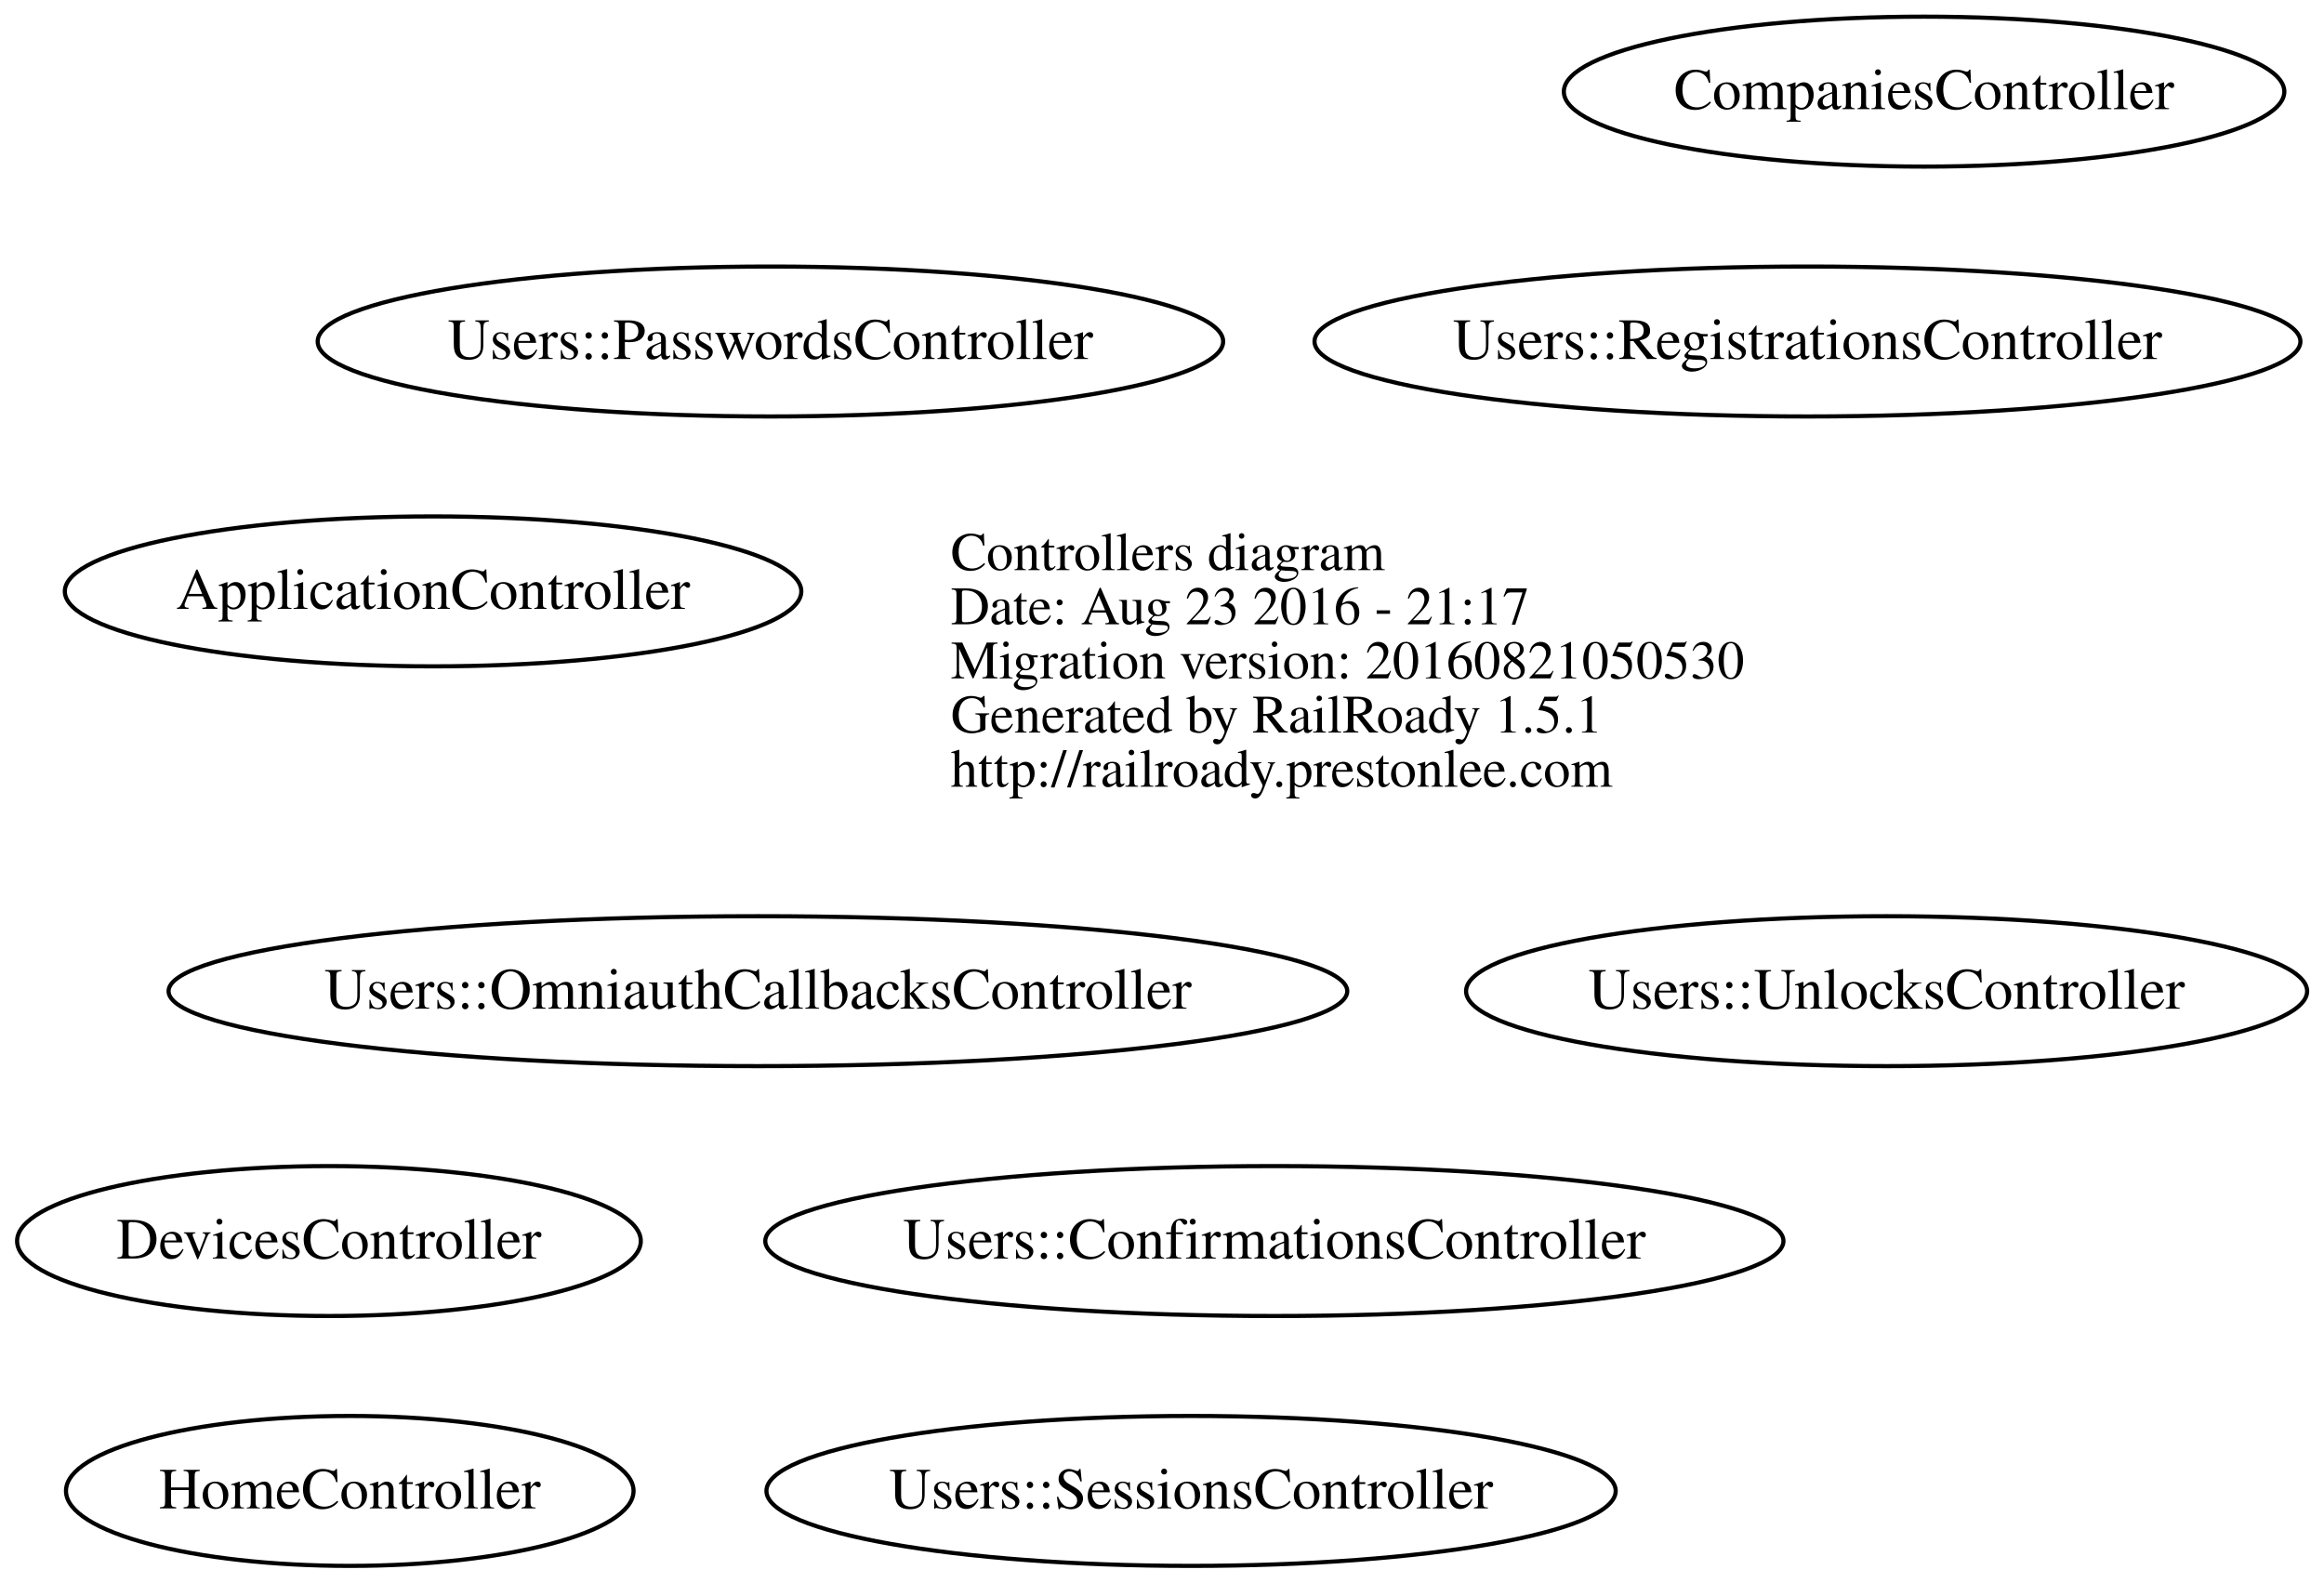
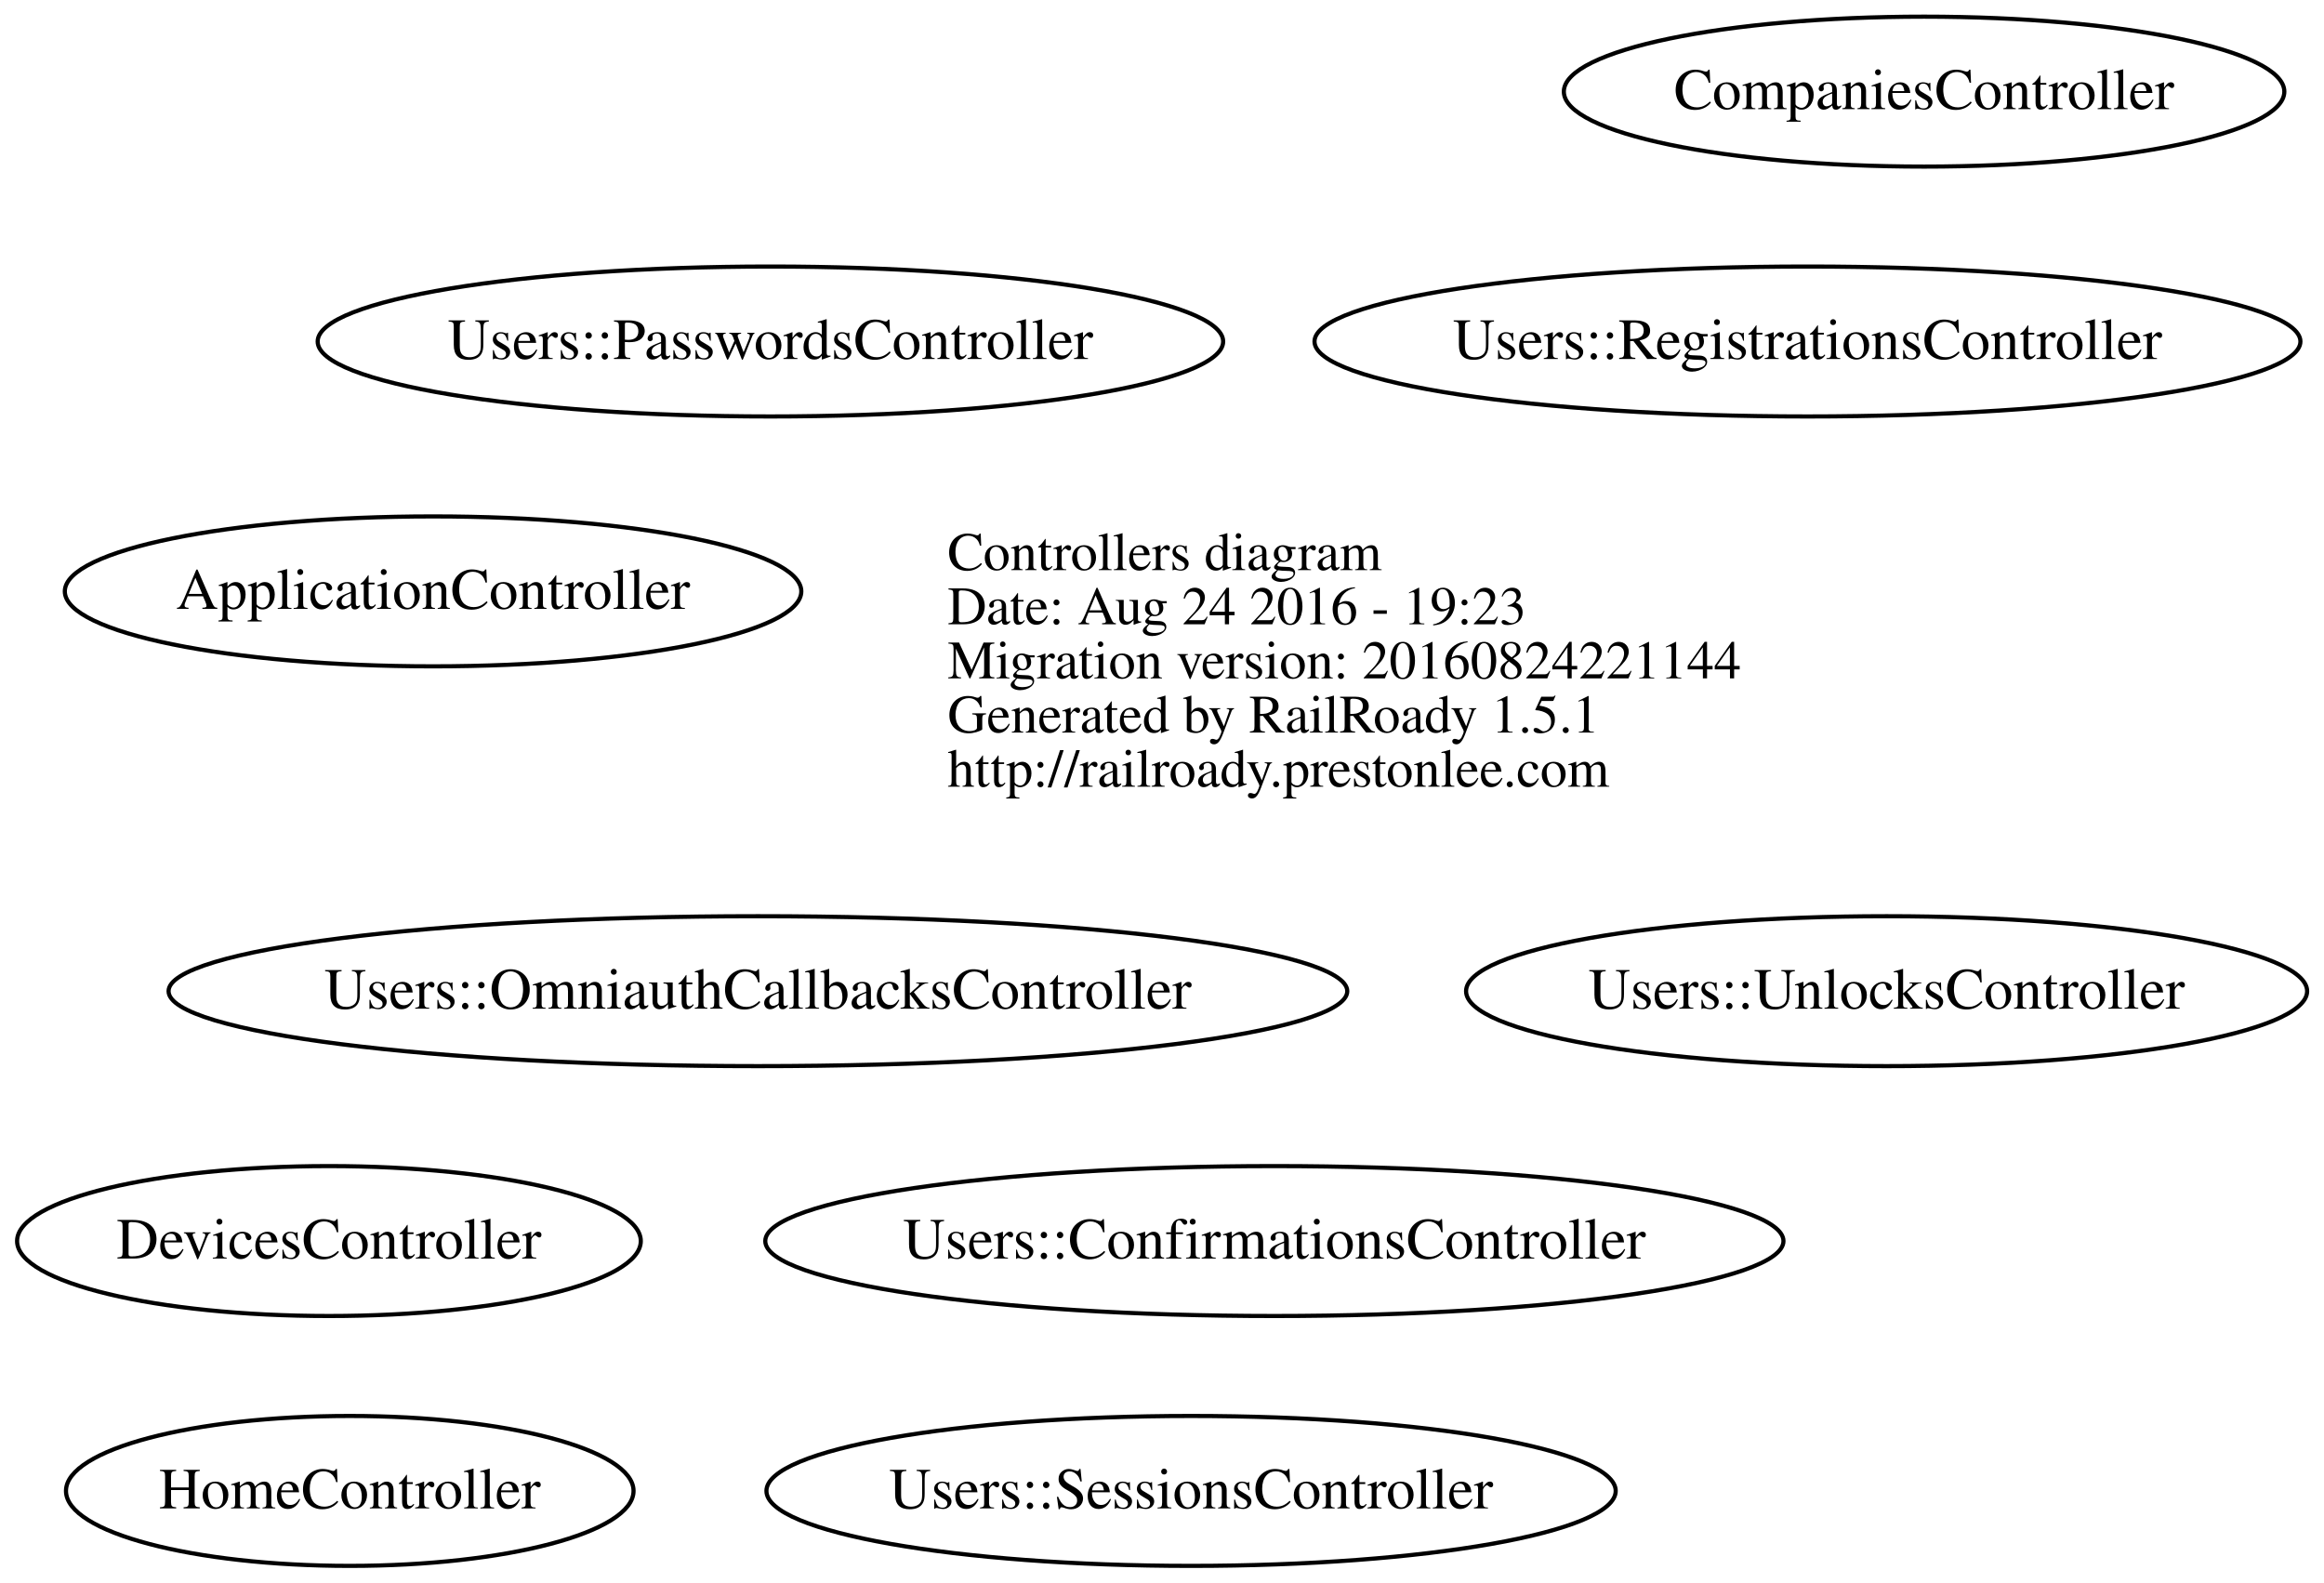
<svg xmlns="http://www.w3.org/2000/svg" width="558pt" height="380pt" viewBox="0.00 0.00 557.92 380.00">
  <g id="graph0" class="graph" transform="scale(1 1) rotate(0) translate(183.939 232)">
    <polygon fill="none" stroke="none" points="-183.939,148 -183.939,-232 373.986,-232 373.986,148 -183.939,148" />
    <g id="node1" class="node">
-       <text text-anchor="start" x="44.312" y="-95.1" font-family="Times,serif" font-size="13.00">Controllers diagram</text>
-       <text text-anchor="start" x="44.312" y="-82.1" font-family="Times,serif" font-size="13.00">Date: Aug 23 2016 - 21:17</text>
-       <text text-anchor="start" x="44.312" y="-69.1" font-family="Times,serif" font-size="13.00">Migration version: 20160821050530</text>
-       <text text-anchor="start" x="44.312" y="-56.1" font-family="Times,serif" font-size="13.00">Generated by RailRoady 1.5.1</text>
-       <text text-anchor="start" x="44.312" y="-43.1" font-family="Times,serif" font-size="13.00">http://railroady.prestonlee.com</text>
+       <text text-anchor="start" x="43.55" y="-95.1" font-family="Times,serif" font-size="13.00">Controllers diagram</text>
+       <text text-anchor="start" x="43.55" y="-82.1" font-family="Times,serif" font-size="13.00">Date: Aug 24 2016 - 19:23</text>
+       <text text-anchor="start" x="43.55" y="-69.1" font-family="Times,serif" font-size="13.00">Migration version: 20160824221144</text>
+       <text text-anchor="start" x="43.55" y="-56.1" font-family="Times,serif" font-size="13.00">Generated by RailRoady 1.5.1</text>
+       <text text-anchor="start" x="43.55" y="-43.1" font-family="Times,serif" font-size="13.00">http://railroady.prestonlee.com</text>
    </g>
    <g id="node2" class="node">
      <ellipse fill="none" stroke="black" cx="-80" cy="-90" rx="88.417" ry="18" />
      <text text-anchor="middle" x="-80" y="-85.8" font-family="Times,serif" font-size="14.00">ApplicationController</text>
    </g>
    <g id="node3" class="node">
      <ellipse fill="none" stroke="black" cx="278" cy="-210" rx="86.496" ry="18" />
      <text text-anchor="middle" x="278" y="-205.8" font-family="Times,serif" font-size="14.00">CompaniesController</text>
    </g>
    <g id="node4" class="node">
      <ellipse fill="none" stroke="black" cx="-105" cy="66" rx="74.878" ry="18" />
      <text text-anchor="middle" x="-105" y="70.2" font-family="Times,serif" font-size="14.00">DevicesController</text>
    </g>
    <g id="node5" class="node">
      <ellipse fill="none" stroke="black" cx="-100" cy="126" rx="68.137" ry="18" />
      <text text-anchor="middle" x="-100" y="130.2" font-family="Times,serif" font-size="14.00">HomeController</text>
    </g>
    <g id="node6" class="node">
      <ellipse fill="none" stroke="black" cx="122" cy="66" rx="122.237" ry="18" />
      <text text-anchor="middle" x="122" y="70.2" font-family="Times,serif" font-size="14.00">Users::ConfirmationsController</text>
    </g>
    <g id="node7" class="node">
      <ellipse fill="none" stroke="black" cx="-2" cy="6" rx="141.506" ry="18" />
      <text text-anchor="middle" x="-2" y="10.2" font-family="Times,serif" font-size="14.00">Users::OmniauthCallbacksController</text>
    </g>
    <g id="node8" class="node">
      <ellipse fill="none" stroke="black" cx="1" cy="-150" rx="108.706" ry="18" />
      <text text-anchor="middle" x="1" y="-145.8" font-family="Times,serif" font-size="14.00">Users::PasswordsController</text>
    </g>
    <g id="node9" class="node">
      <ellipse fill="none" stroke="black" cx="250" cy="-150" rx="118.361" ry="18" />
      <text text-anchor="middle" x="250" y="-145.8" font-family="Times,serif" font-size="14.00">Users::RegistrationsController</text>
    </g>
    <g id="node10" class="node">
      <ellipse fill="none" stroke="black" cx="102" cy="126" rx="101.957" ry="18" />
      <text text-anchor="middle" x="102" y="130.2" font-family="Times,serif" font-size="14.00">Users::SessionsController</text>
    </g>
    <g id="node11" class="node">
      <ellipse fill="none" stroke="black" cx="269" cy="6" rx="100.971" ry="18" />
      <text text-anchor="middle" x="269" y="10.2" font-family="Times,serif" font-size="14.00">Users::UnlocksController</text>
    </g>
  </g>
</svg>
